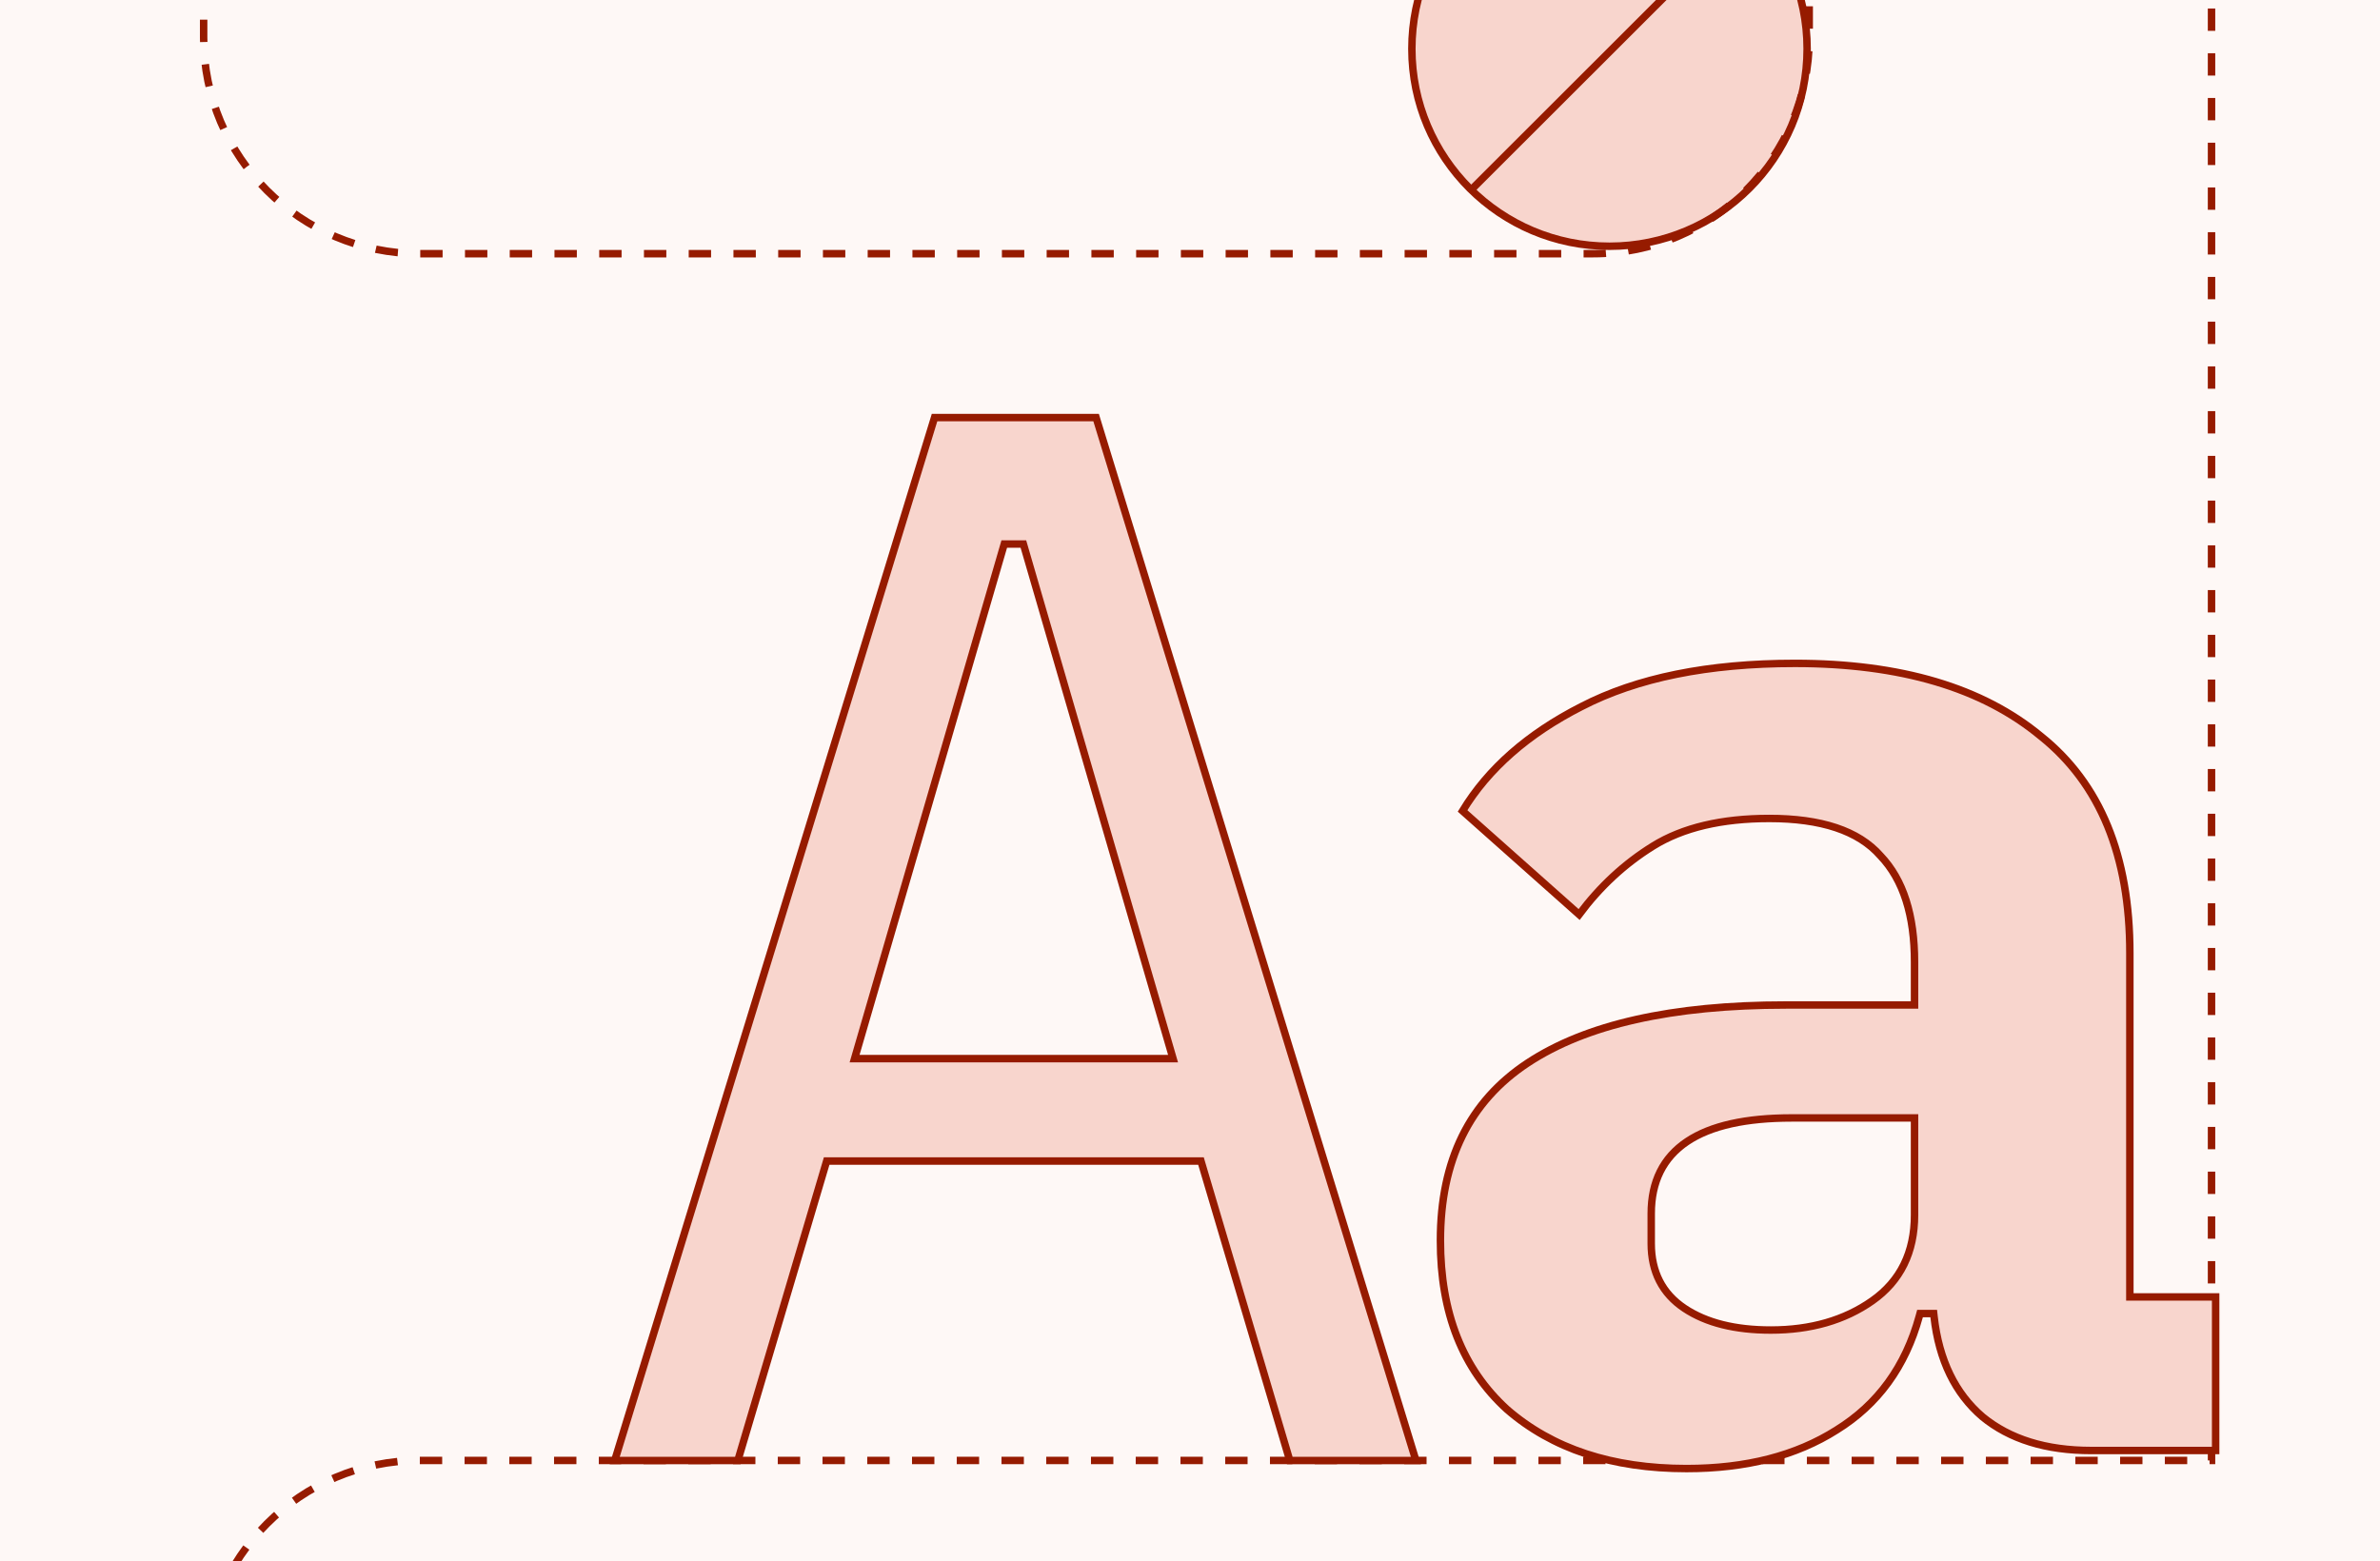
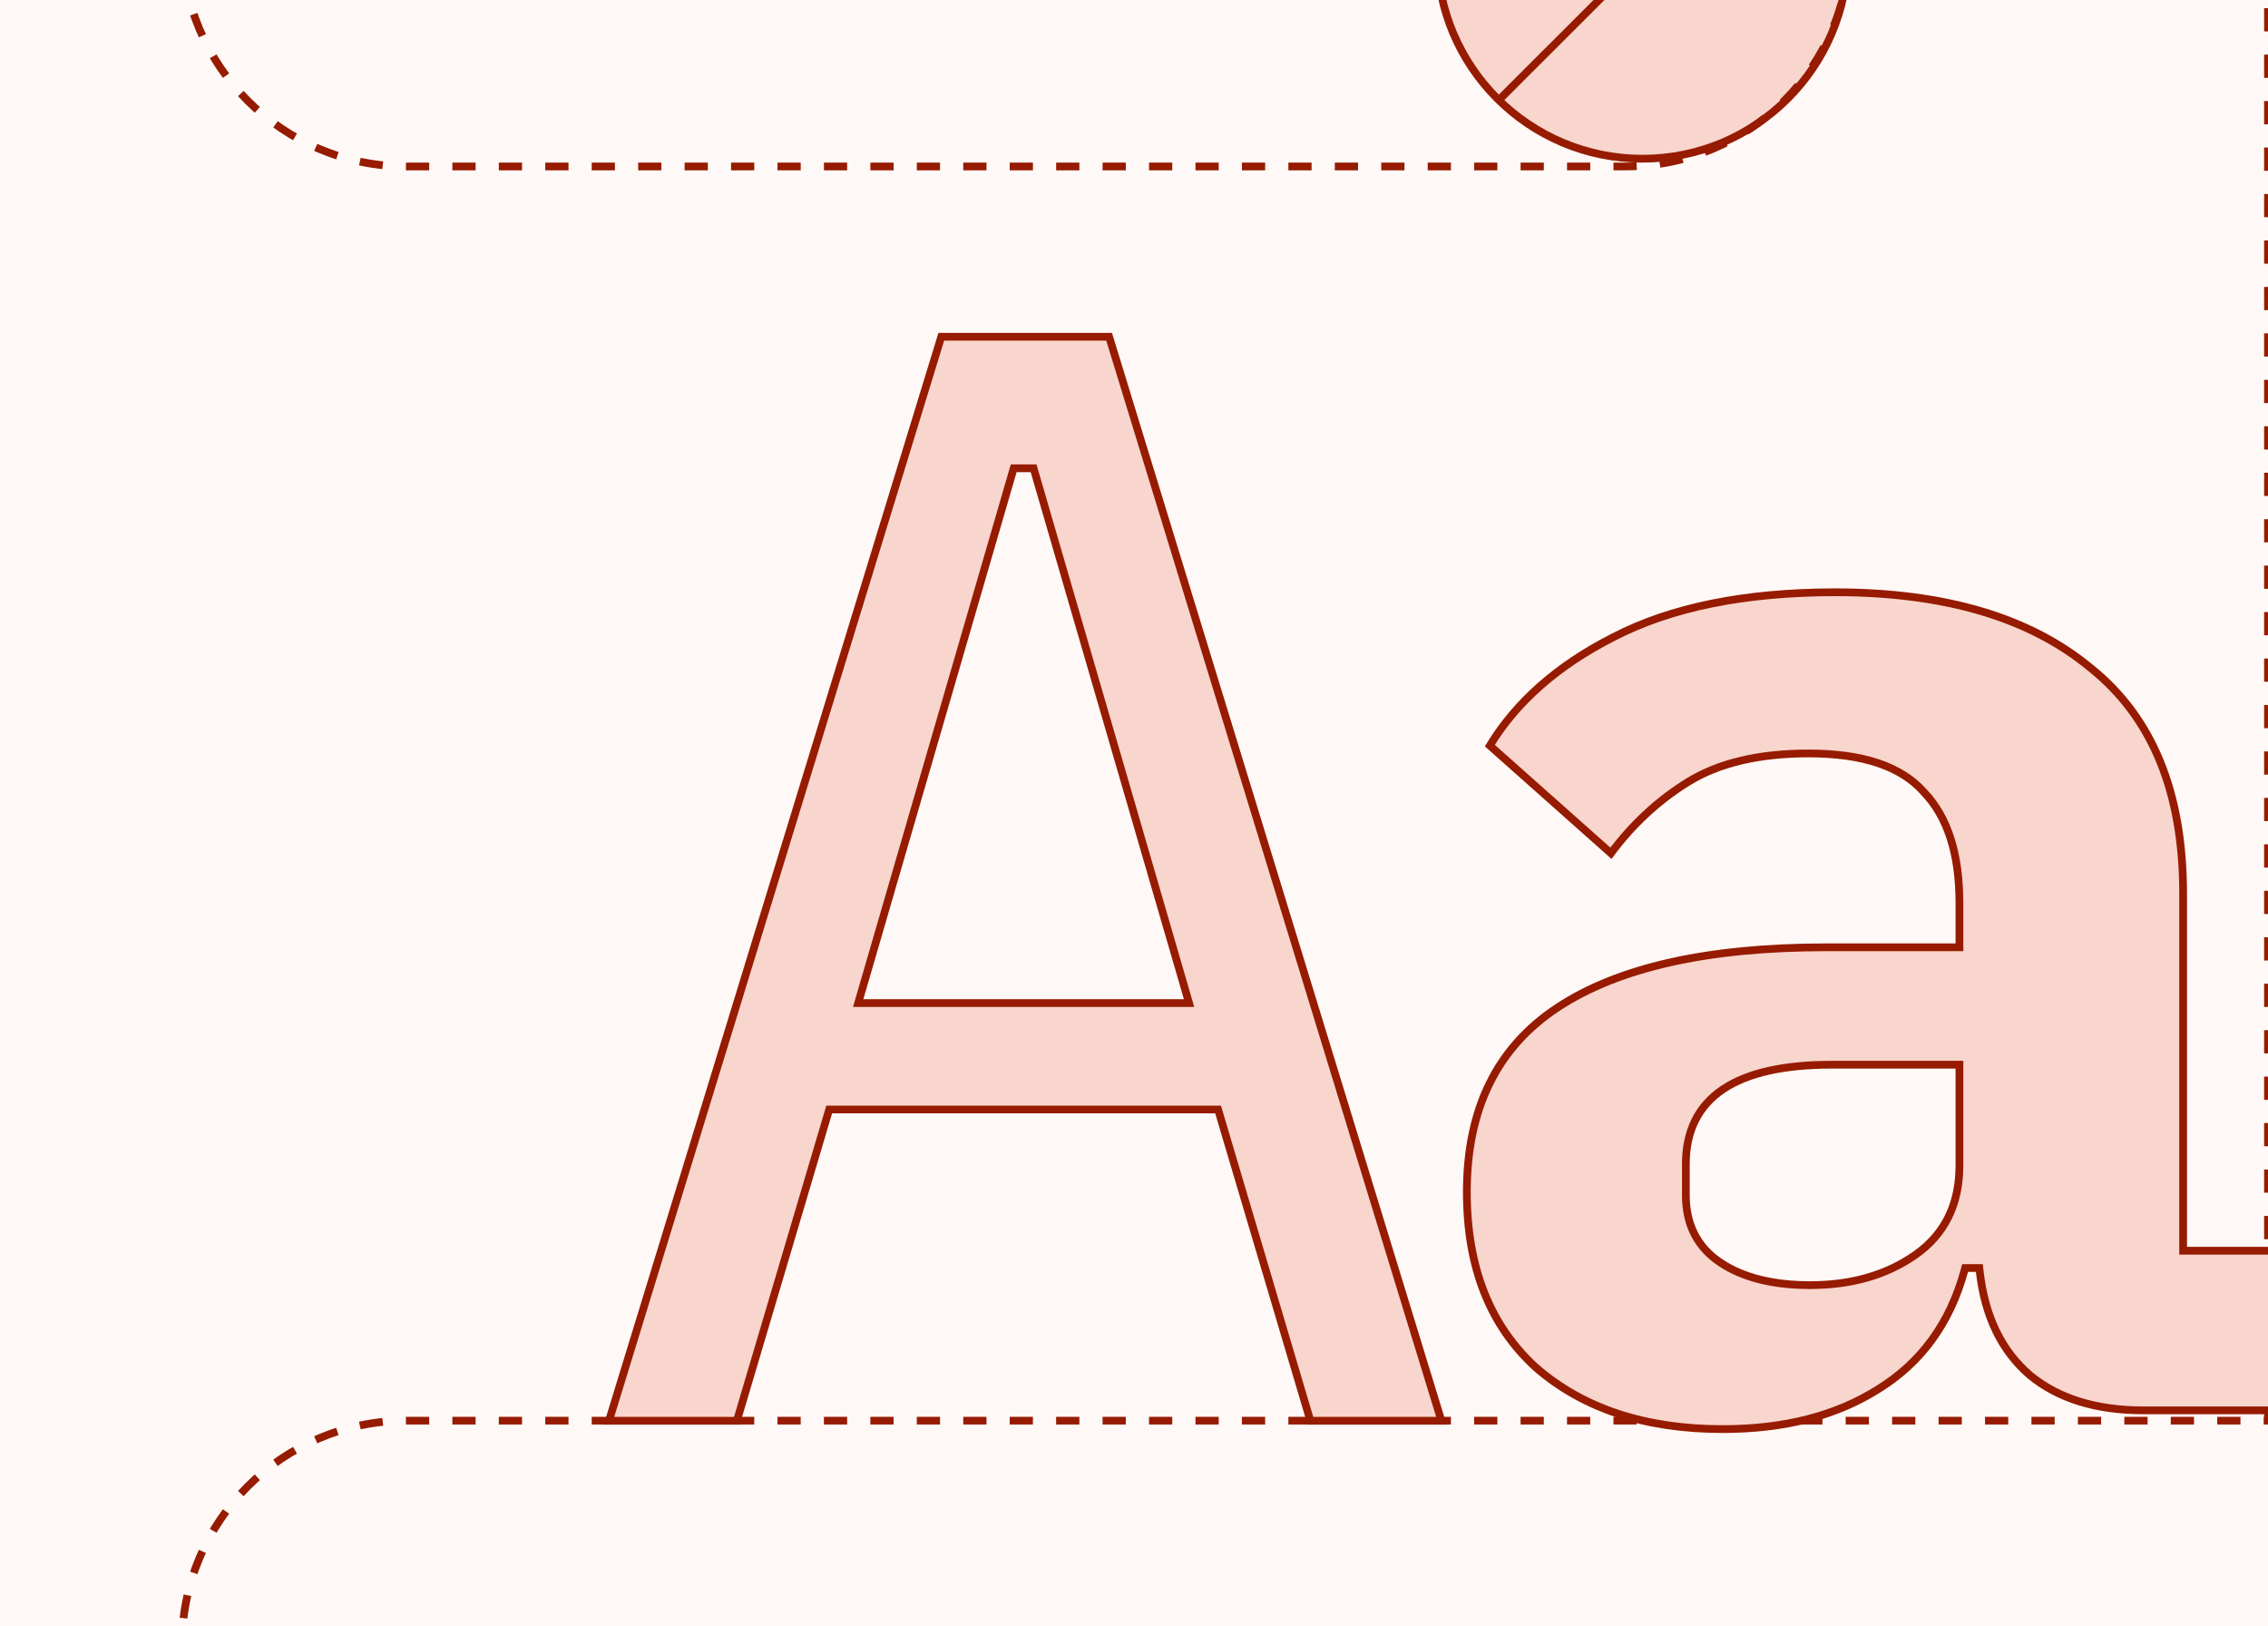
- <svg xmlns="http://www.w3.org/2000/svg" width="250" height="164" viewBox="0 0 250 164" fill="none">
-   <g clip-path="url(#clip0_3340_4042)">
-     <mask id="path-1-inside-1_3340_4042" fill="white">
-       <path d="M-29 -22H277V188H-29V-22Z" />
+ <svg xmlns="http://www.w3.org/2000/svg" width="293" height="210" viewBox="0 0 293 210" fill="none">
+   <g clip-path="url(#clip0_3199_22306)">
+     <mask id="path-1-inside-1_3199_22306" fill="white">
+       <path d="M0 -10H314V220H0V-10Z" />
    </mask>
-     <path d="M-29 -22H277V188H-29V-22Z" fill="#FEF8F6" />
-     <path d="M189.824 5.13C189.824 16.584 180.53 25.87 169.064 25.87C157.599 25.87 148.305 16.584 148.305 5.13C148.305 -6.323 157.599 -15.609 169.064 -15.609C180.53 -15.609 189.824 -6.323 189.824 5.13Z" fill="#F8D5CD" stroke="#961B00" stroke-width="0.783" />
-     <line y1="-0.391" x2="41.856" y2="-0.391" transform="matrix(0.70744 -0.706773 0.70744 0.706773 154.773 20.2617)" stroke="#961B00" stroke-width="0.783" />
-     <path d="M21.391 -68.435V3.957C21.391 16.491 31.552 26.652 44.086 26.652H167.347C179.882 26.652 190.043 16.491 190.043 3.957V-124" stroke="#961B00" stroke-width="0.783" stroke-dasharray="2.35 2.35" />
-     <path d="M21.391 201.566V176.131C21.391 163.597 31.552 153.436 44.086 153.436H232.304V-81.738" stroke="#961B00" stroke-width="0.783" stroke-dasharray="2.35 2.35" />
-     <path d="M63.258 271.218V218.392C63.258 205.858 73.419 195.696 85.954 195.696H251.867C264.401 195.696 274.562 185.535 274.562 173.001V48.957C274.562 36.423 284.723 26.262 297.258 26.262H380.606" stroke="#961B00" stroke-width="0.783" stroke-dasharray="2.35 2.35" />
-     <path d="M224.115 136.257H232.736V152.391H219.688C214.907 152.391 211.104 151.197 208.241 148.847C205.381 146.394 203.678 142.91 203.16 138.351L203.121 138.004H202.771H201.981H201.683L201.604 138.292C200.152 143.579 197.258 147.552 192.921 150.236L192.918 150.239C188.672 152.931 183.426 154.288 177.159 154.288C169.328 154.288 163.05 152.202 158.289 148.063C153.645 143.831 151.305 137.938 151.305 130.332C151.305 121.904 154.366 115.713 160.458 111.686C166.584 107.637 175.612 105.585 187.594 105.585H200.716H201.107V105.194V101.083C201.107 96.183 199.937 92.434 197.527 89.91C195.204 87.26 191.272 85.988 185.855 85.988C180.854 85.988 176.77 86.945 173.632 88.893C170.648 90.746 168.061 93.142 165.873 96.079L153.63 85.196C156.331 80.759 160.483 77.104 166.111 74.238L166.111 74.238L166.114 74.237C171.944 71.218 179.413 69.696 188.542 69.696C199.658 69.696 208.253 72.265 214.379 77.353L214.379 77.353L214.385 77.357C220.591 82.323 223.724 89.888 223.724 100.135V135.866V136.257H224.115ZM201.107 117.842V117.451H200.716H188.226C183.399 117.451 179.71 118.257 177.218 119.928C174.698 121.617 173.448 124.158 173.448 127.486V130.648C173.448 133.614 174.611 135.902 176.942 137.456C179.24 138.988 182.275 139.735 186.013 139.735C190.189 139.735 193.75 138.717 196.673 136.66C199.633 134.577 201.107 131.553 201.107 127.644V117.842Z" fill="#F8D5CD" stroke="#961B00" stroke-width="0.783" />
-     <path d="M115.137 43.87L148.731 153.442H135.481L126.236 122.26L126.153 121.98H125.861H87.126H86.834L86.751 122.26L77.506 153.442H64.572L98.166 43.87H115.137ZM107.581 57.44L107.499 57.158H107.205H105.782H105.488L105.406 57.44L89.912 110.721L89.767 111.221H90.288H122.699H123.22L123.075 110.721L107.581 57.44Z" fill="#F8D5CD" stroke="#961B00" stroke-width="0.783" />
+     <path d="M0 -10H314V220H0V-10Z" fill="#FEF8F6" />
+     <path d="M238.719 -6C238.719 8.635 226.844 20.5 212.193 20.5C197.543 20.5 185.668 8.635 185.668 -6C185.668 -20.635 197.543 -32.5 212.193 -32.5C226.844 -32.5 238.719 -20.635 238.719 -6Z" fill="#F8D5CD" stroke="#961B00" />
+     <line y1="-0.5" x2="53.483" y2="-0.5" transform="matrix(0.70744 -0.706773 0.70744 0.706773 193.93 13.3359)" stroke="#961B00" />
+     <path d="M23.5 -100V-7.5C23.5 8.516 36.484 21.5 52.5 21.5H210C226.016 21.5 239 8.516 239 -7.5V-171" stroke="#961B00" stroke-dasharray="3 3" />
+     <path d="M23.5 245V212.5C23.5 196.484 36.484 183.5 52.5 183.5H293V-117" stroke="#961B00" stroke-dasharray="3 3" />
+     <path d="M77 334V266.5C77 250.484 89.984 237.5 106 237.5H318C334.016 237.5 347 224.516 347 208.5V50C347 33.984 359.984 21 376 21H482.5" stroke="#961B00" stroke-dasharray="3 3" />
+     <path d="M282.535 161.55H293.55V182.166H276.878C270.769 182.166 265.91 180.641 262.25 177.637C258.596 174.503 256.421 170.051 255.759 164.226L255.709 163.782H255.262H254.252H253.871L253.77 164.15C251.915 170.906 248.217 175.982 242.676 179.413L242.671 179.416C237.247 182.856 230.543 184.59 222.535 184.59C212.528 184.59 204.507 181.924 198.423 176.636C192.49 171.228 189.5 163.698 189.5 153.979C189.5 143.21 193.411 135.299 201.195 130.154C209.023 124.98 220.558 122.358 235.868 122.358H252.636H253.136V121.858V116.606C253.136 110.344 251.64 105.554 248.561 102.329C245.592 98.943 240.568 97.318 233.646 97.318C227.257 97.318 222.038 98.541 218.029 101.03C214.215 103.397 210.91 106.459 208.114 110.211L192.47 96.306C195.921 90.636 201.227 85.965 208.419 82.304L208.422 82.302C215.871 78.445 225.415 76.5 237.081 76.5C251.284 76.5 262.267 79.783 270.094 86.284L270.094 86.284L270.101 86.289C278.032 92.634 282.035 102.301 282.035 115.394V161.05V161.55H282.535ZM253.136 138.02V137.52H252.636H236.677C230.508 137.52 225.795 138.551 222.61 140.685C219.39 142.844 217.793 146.091 217.793 150.343V154.383C217.793 158.173 219.279 161.097 222.258 163.082C225.194 165.04 229.073 165.994 233.848 165.994C239.185 165.994 243.734 164.693 247.469 162.065C251.252 159.403 253.136 155.539 253.136 150.545V138.02Z" fill="#F8D5CD" stroke="#961B00" />
+     <path d="M143.287 43.5L186.212 183.509H169.282L157.469 143.665L157.363 143.308H156.989H107.495H107.122L107.015 143.665L95.202 183.509H78.676L121.602 43.5H143.287ZM133.631 60.84L133.527 60.48H133.151H131.333H130.958L130.853 60.84L111.055 128.921L110.869 129.56H111.535H152.949H153.615L153.429 128.921L133.631 60.84Z" fill="#F8D5CD" stroke="#961B00" />
  </g>
-   <path d="M-28 188V-22H-30V188H-28Z" fill="#D9D9D9" mask="url(#path-1-inside-1_3340_4042)" />
+   <path d="M314 219H0V221H314V219Z" fill="#D9D9D9" mask="url(#path-1-inside-1_3199_22306)" />
  <defs>
-     <clipPath id="clip0_3340_4042">
-       <path d="M-29 -22H277V188H-29V-22Z" fill="white" />
+     <clipPath id="clip0_3199_22306">
+       <path d="M0 -10H314V220H0V-10Z" fill="white" />
    </clipPath>
  </defs>
</svg>
